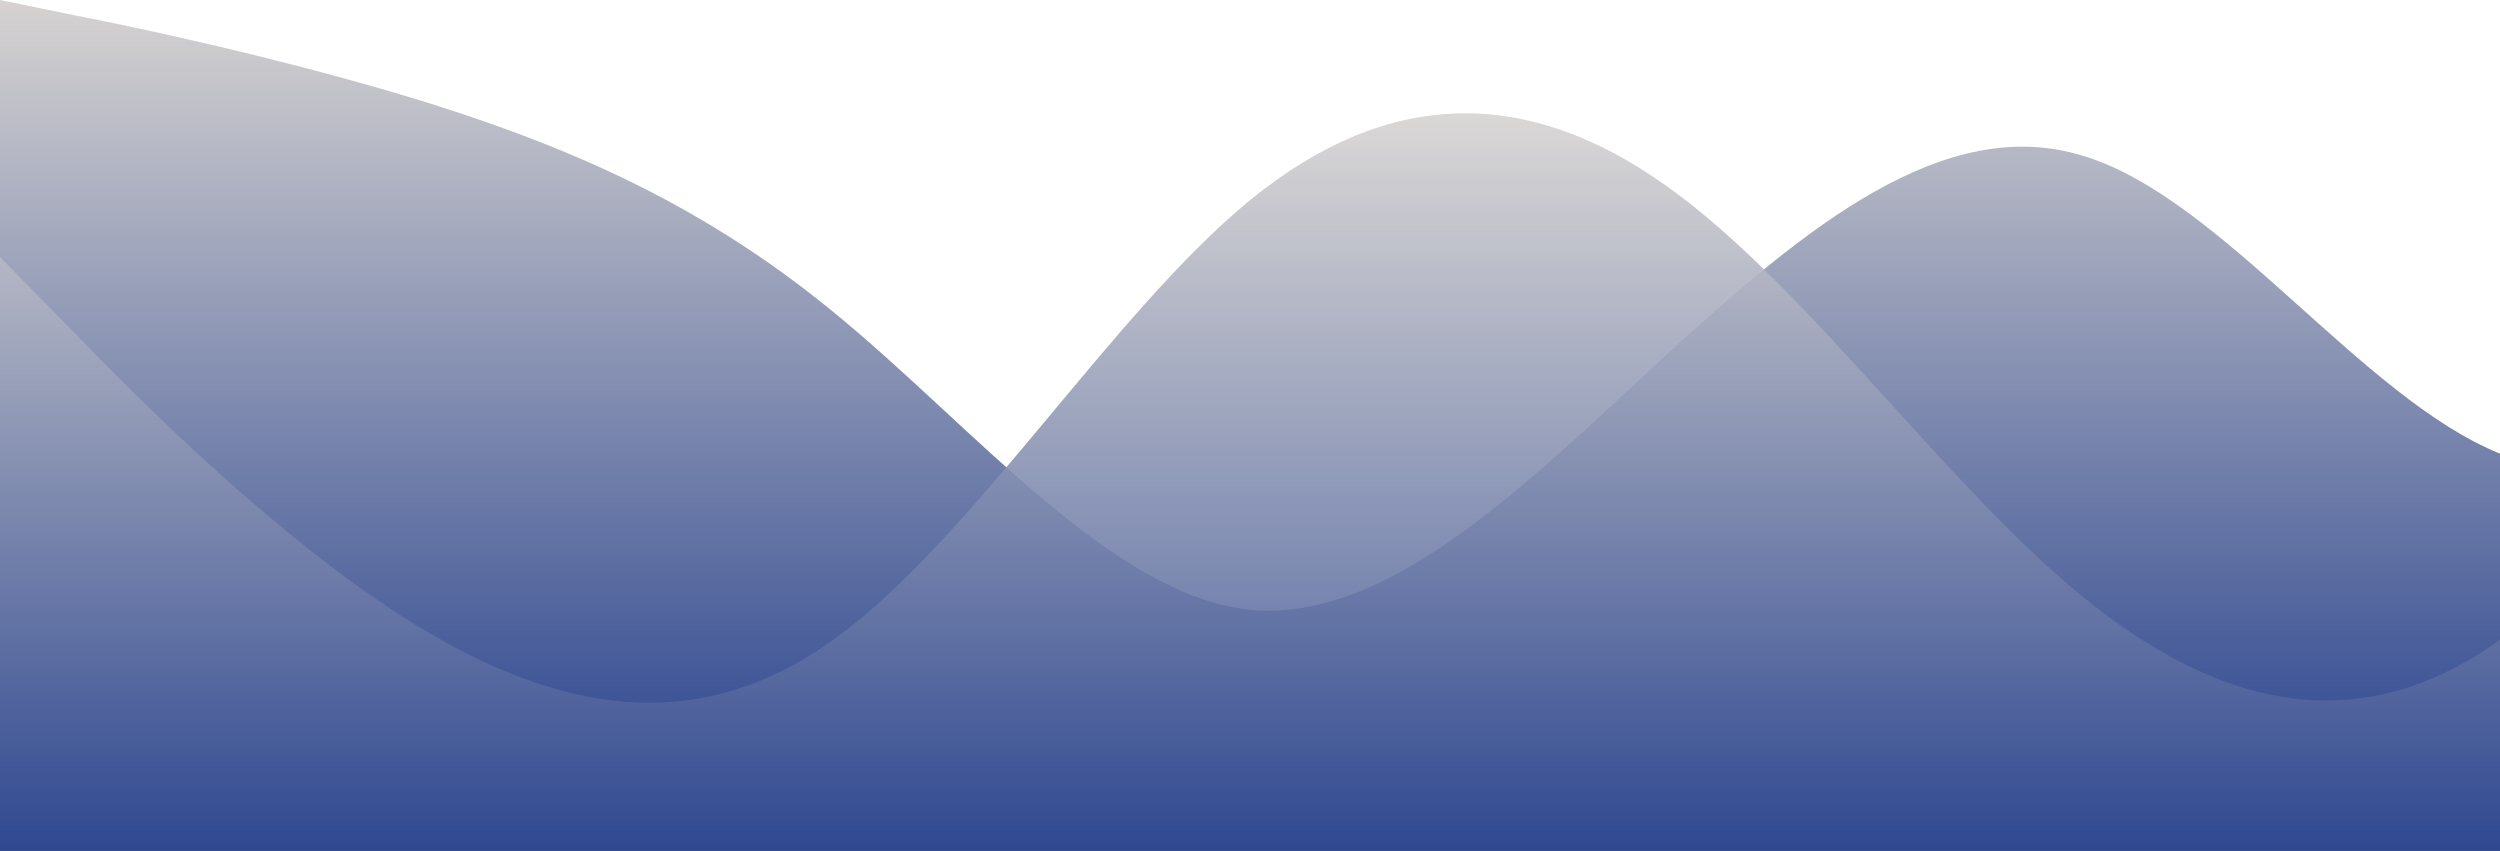
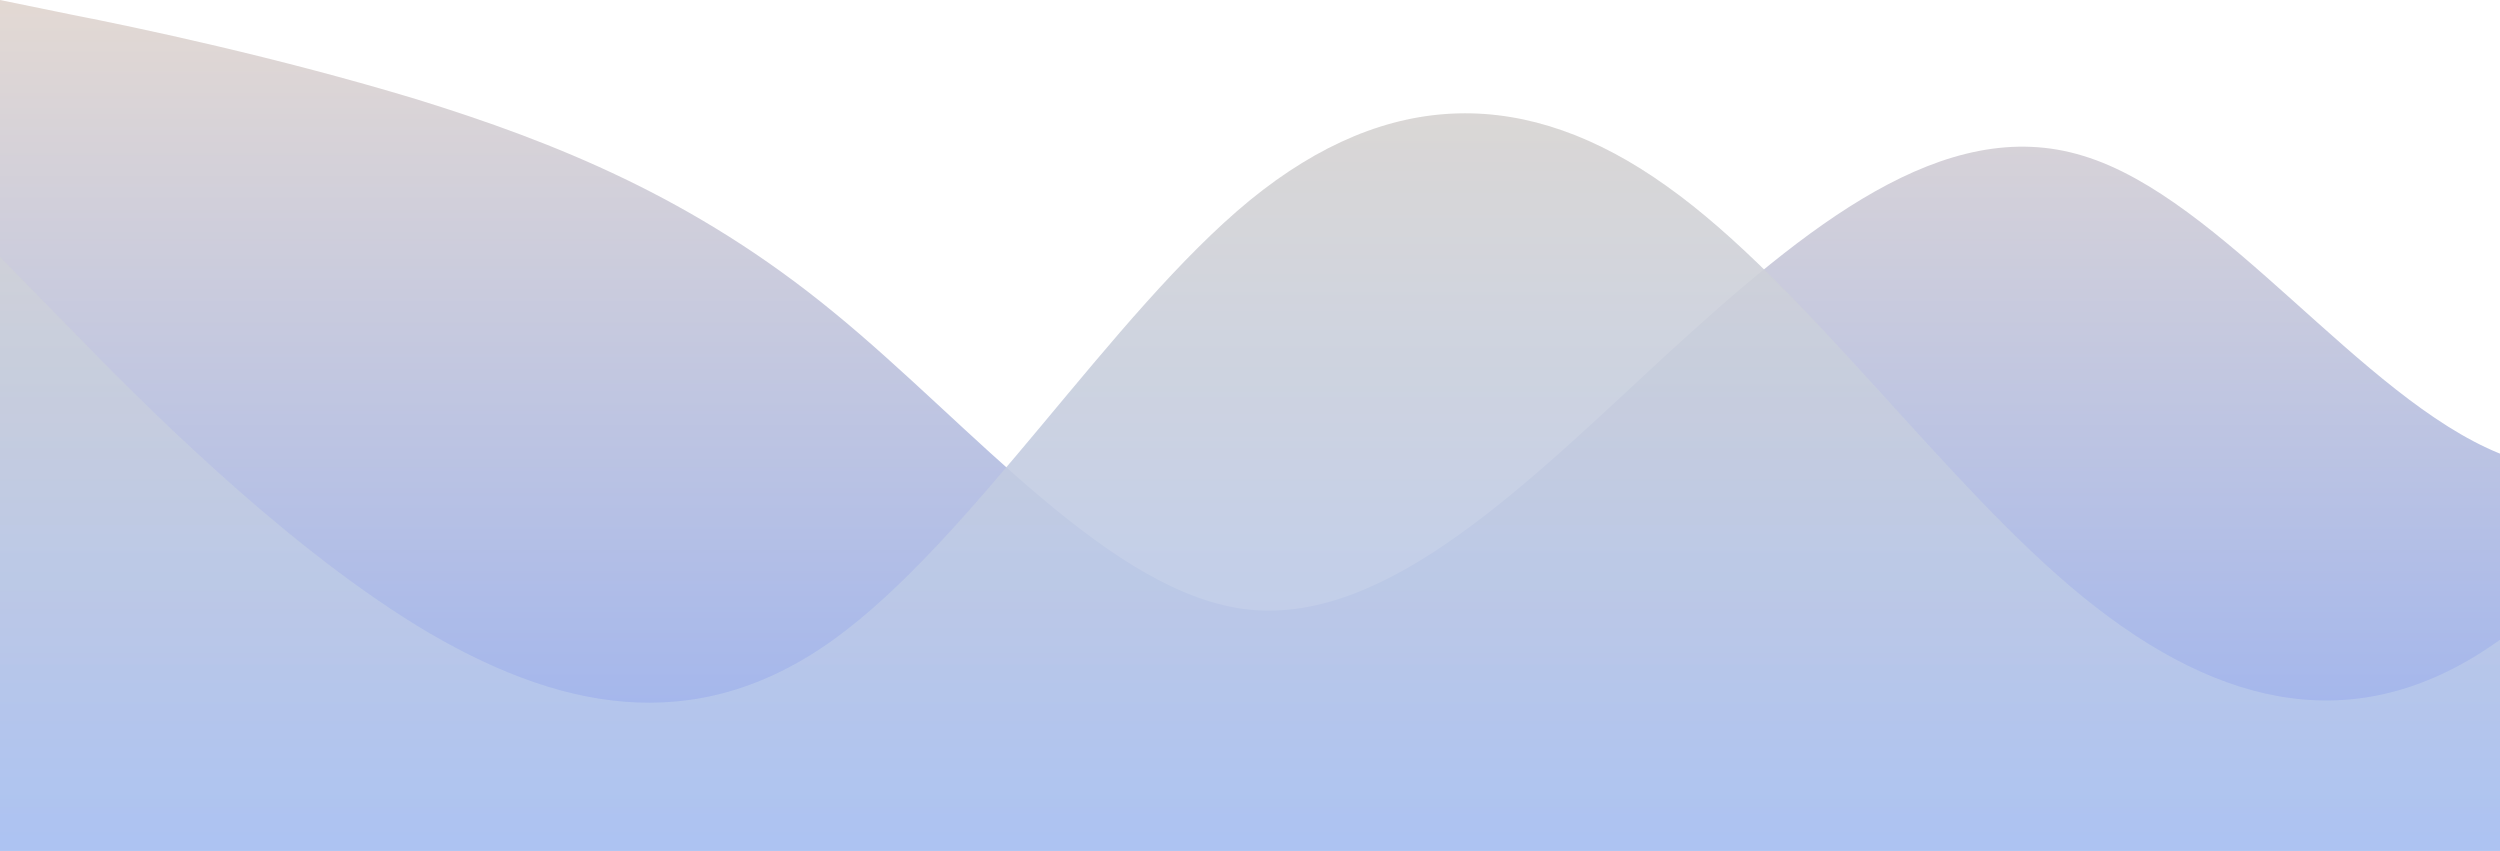
<svg xmlns="http://www.w3.org/2000/svg" id="wave" style="transform:rotate(0deg); transition: 0.3s" viewBox="0 0 1440 490" version="1.1">
  <defs>
    <linearGradient id="sw-gradient-0" x1="0" x2="0" y1="1" y2="0">
-       <stop stop-color="rgba(30, 58, 138, 1)" offset="0%" />
-       <stop stop-color="rgba(214, 211, 209, 1)" offset="100%" />
+       <stop stop-color="rgb(152, 176, 241)" offset="0%" />
+       <stop stop-color="rgb(227, 217, 211)" offset="100%" />
    </linearGradient>
  </defs>
  <path style="transform:translate(0, 0px); opacity:1" fill="url(#sw-gradient-0)" d="M0,0L40,8.2C80,16,160,33,240,57.2C320,82,400,114,480,179.7C560,245,640,343,720,351.2C800,359,880,278,960,204.2C1040,131,1120,65,1200,89.8C1280,114,1360,229,1440,261.3C1520,294,1600,245,1680,245C1760,245,1840,294,1920,269.5C2000,245,2080,147,2160,138.8C2240,131,2320,212,2400,212.3C2480,212,2560,131,2640,106.2C2720,82,2800,114,2880,114.3C2960,114,3040,82,3120,57.2C3200,33,3280,16,3360,8.2C3440,0,3520,0,3600,16.3C3680,33,3760,65,3840,122.5C3920,180,4000,261,4080,318.5C4160,376,4240,408,4320,359.3C4400,310,4480,180,4560,179.7C4640,180,4720,310,4800,318.5C4880,327,4960,212,5040,187.8C5120,163,5200,229,5280,261.3C5360,294,5440,294,5520,318.5C5600,343,5680,392,5720,416.5L5760,441L5760,490L5720,490C5680,490,5600,490,5520,490C5440,490,5360,490,5280,490C5200,490,5120,490,5040,490C4960,490,4880,490,4800,490C4720,490,4640,490,4560,490C4480,490,4400,490,4320,490C4240,490,4160,490,4080,490C4000,490,3920,490,3840,490C3760,490,3680,490,3600,490C3520,490,3440,490,3360,490C3280,490,3200,490,3120,490C3040,490,2960,490,2880,490C2800,490,2720,490,2640,490C2560,490,2480,490,2400,490C2320,490,2240,490,2160,490C2080,490,2000,490,1920,490C1840,490,1760,490,1680,490C1600,490,1520,490,1440,490C1360,490,1280,490,1200,490C1120,490,1040,490,960,490C880,490,800,490,720,490C640,490,560,490,480,490C400,490,320,490,240,490C160,490,80,490,40,490L0,490Z" />
  <defs>
    <linearGradient id="sw-gradient-1" x1="0" x2="0" y1="1" y2="0">
-       <stop stop-color="rgba(30, 58, 138, 1)" offset="0%" />
+       <stop stop-color="rgb(170, 195, 246)" offset="0%" />
      <stop stop-color="rgba(214, 211, 209, 1)" offset="100%" />
    </linearGradient>
  </defs>
  <path style="transform:translate(0, 50px); opacity:0.9" fill="url(#sw-gradient-1)" d="M0,98L40,138.8C80,180,160,261,240,310.3C320,359,400,376,480,318.5C560,261,640,131,720,65.3C800,0,880,0,960,57.2C1040,114,1120,229,1200,294C1280,359,1360,376,1440,318.5C1520,261,1600,131,1680,81.7C1760,33,1840,65,1920,89.8C2000,114,2080,131,2160,171.5C2240,212,2320,278,2400,285.8C2480,294,2560,245,2640,261.3C2720,278,2800,359,2880,383.8C2960,408,3040,376,3120,334.8C3200,294,3280,245,3360,187.8C3440,131,3520,65,3600,65.3C3680,65,3760,131,3840,138.8C3920,147,4000,98,4080,98C4160,98,4240,147,4320,179.7C4400,212,4480,229,4560,253.2C4640,278,4720,310,4800,318.5C4880,327,4960,310,5040,253.2C5120,196,5200,98,5280,65.3C5360,33,5440,65,5520,89.8C5600,114,5680,131,5720,138.8L5760,147L5760,490L5720,490C5680,490,5600,490,5520,490C5440,490,5360,490,5280,490C5200,490,5120,490,5040,490C4960,490,4880,490,4800,490C4720,490,4640,490,4560,490C4480,490,4400,490,4320,490C4240,490,4160,490,4080,490C4000,490,3920,490,3840,490C3760,490,3680,490,3600,490C3520,490,3440,490,3360,490C3280,490,3200,490,3120,490C3040,490,2960,490,2880,490C2800,490,2720,490,2640,490C2560,490,2480,490,2400,490C2320,490,2240,490,2160,490C2080,490,2000,490,1920,490C1840,490,1760,490,1680,490C1600,490,1520,490,1440,490C1360,490,1280,490,1200,490C1120,490,1040,490,960,490C880,490,800,490,720,490C640,490,560,490,480,490C400,490,320,490,240,490C160,490,80,490,40,490L0,490Z" />
</svg>
